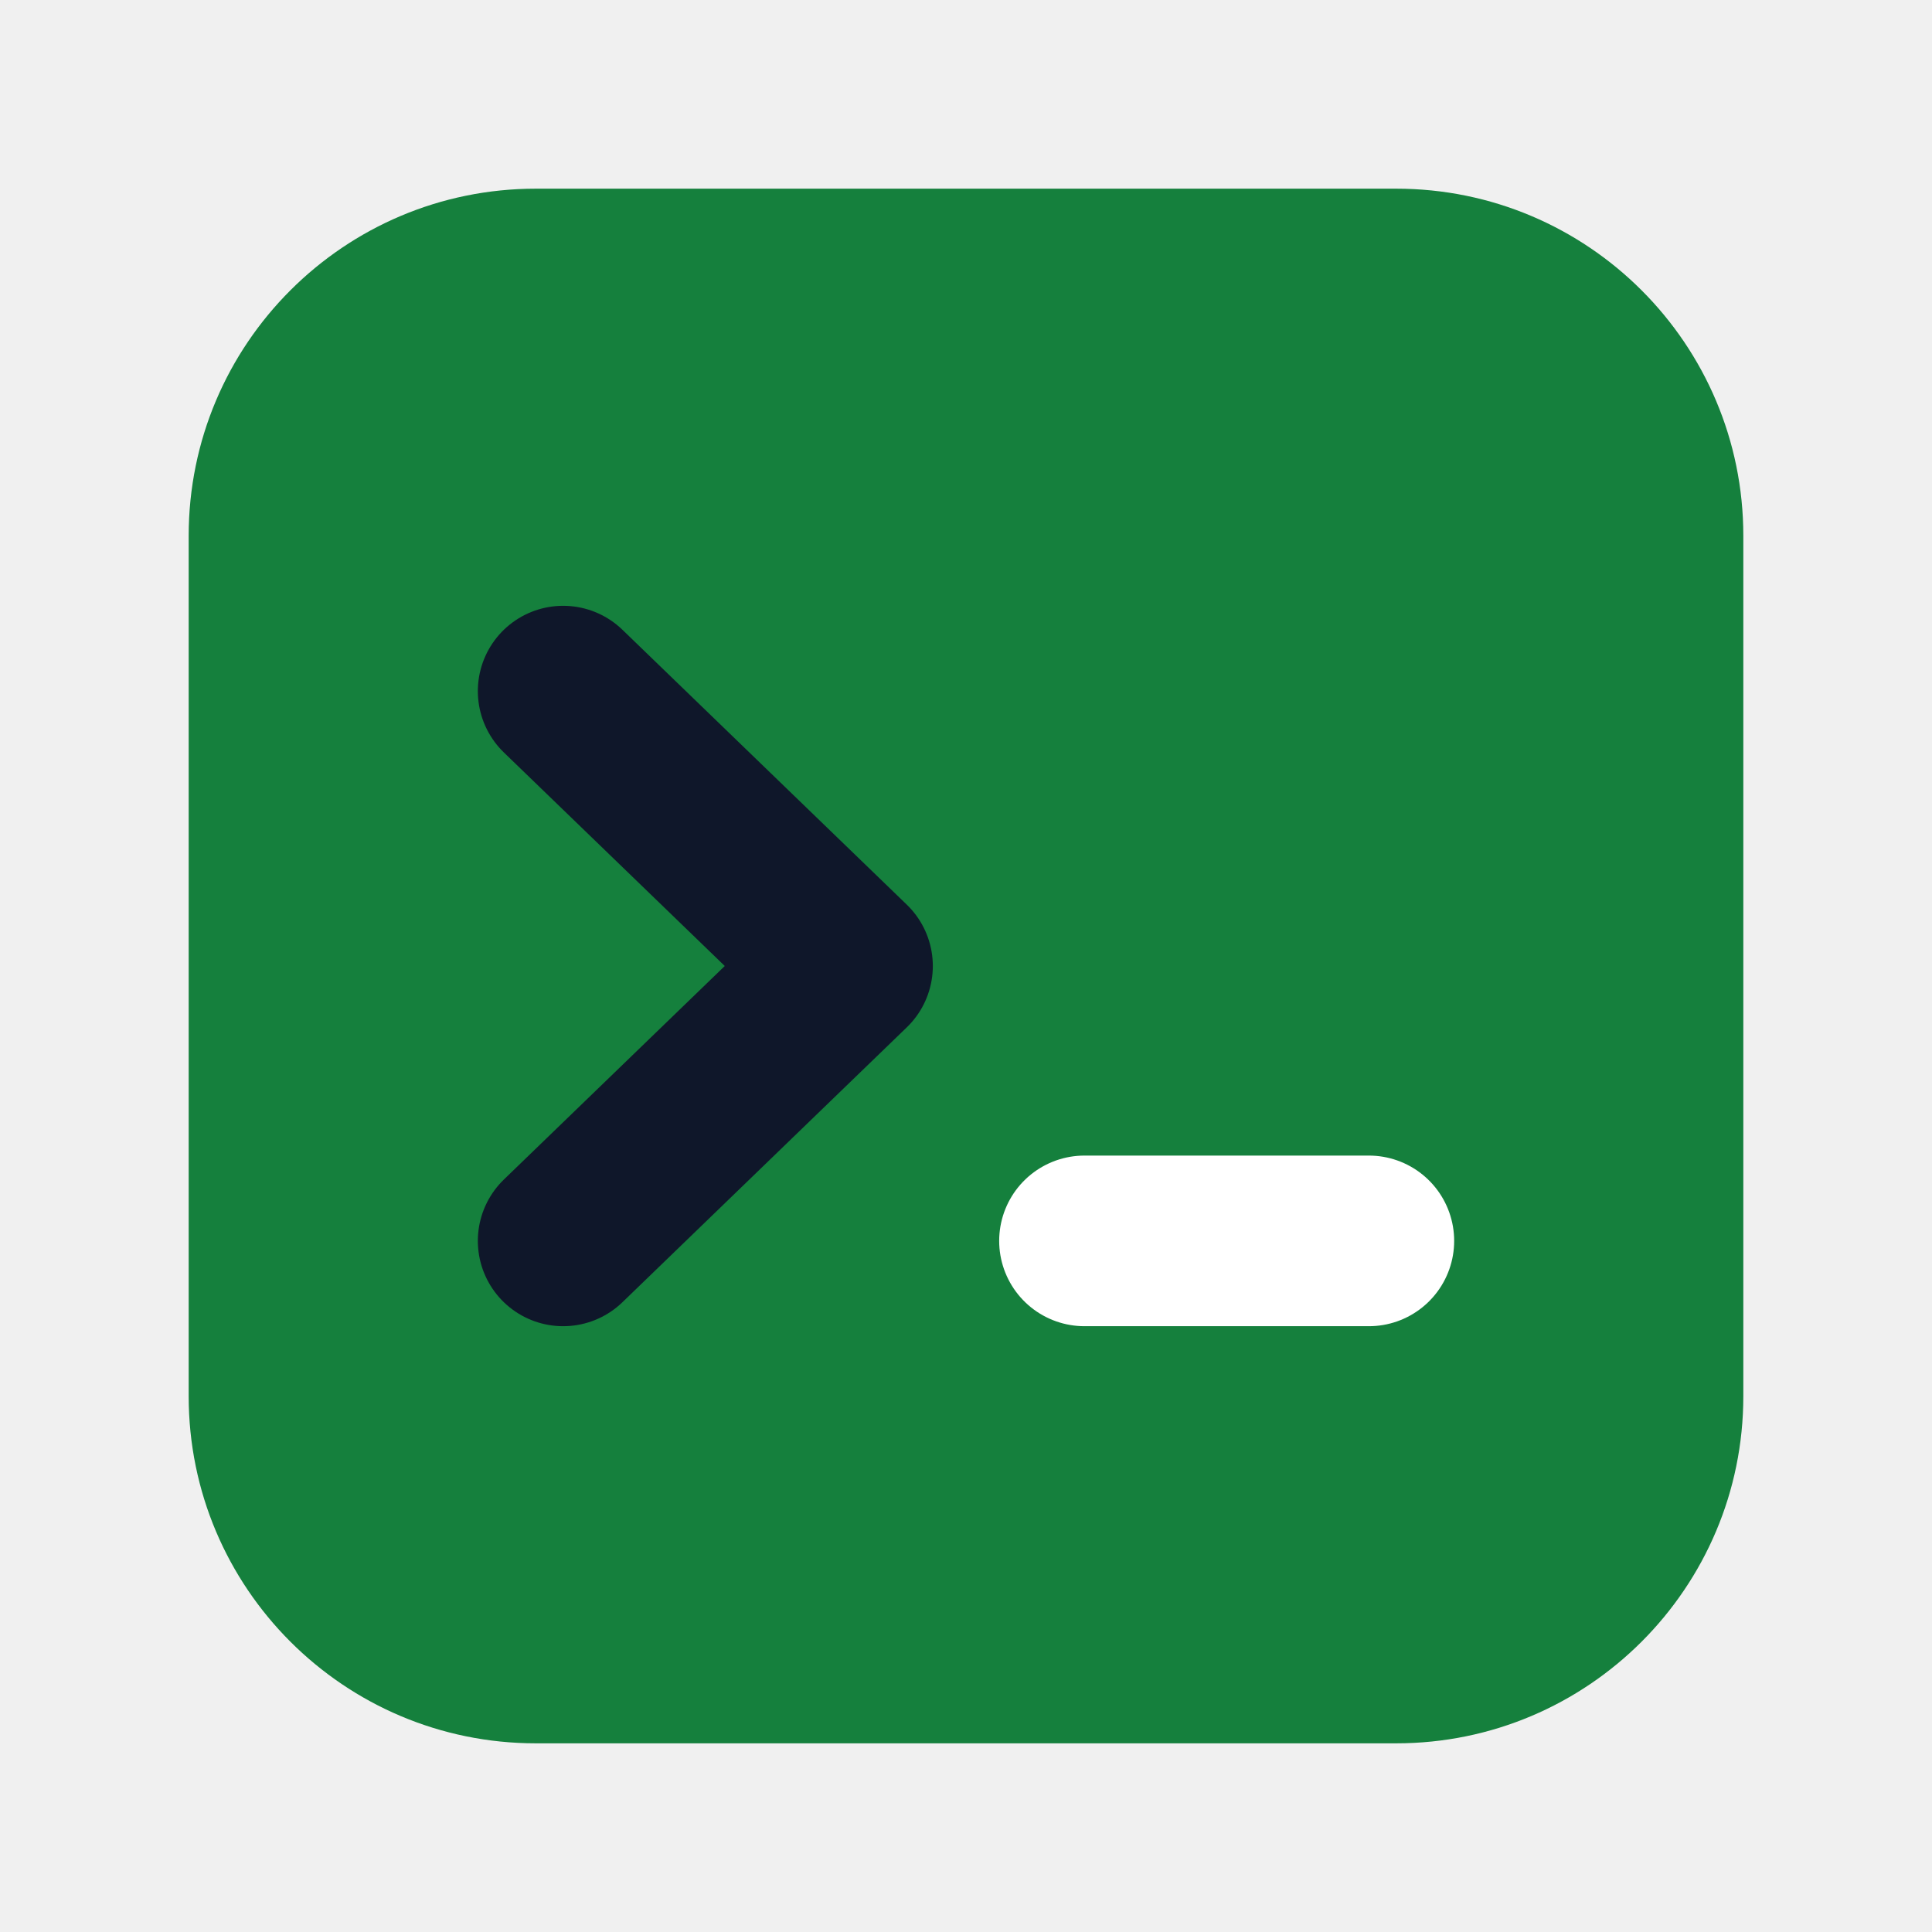
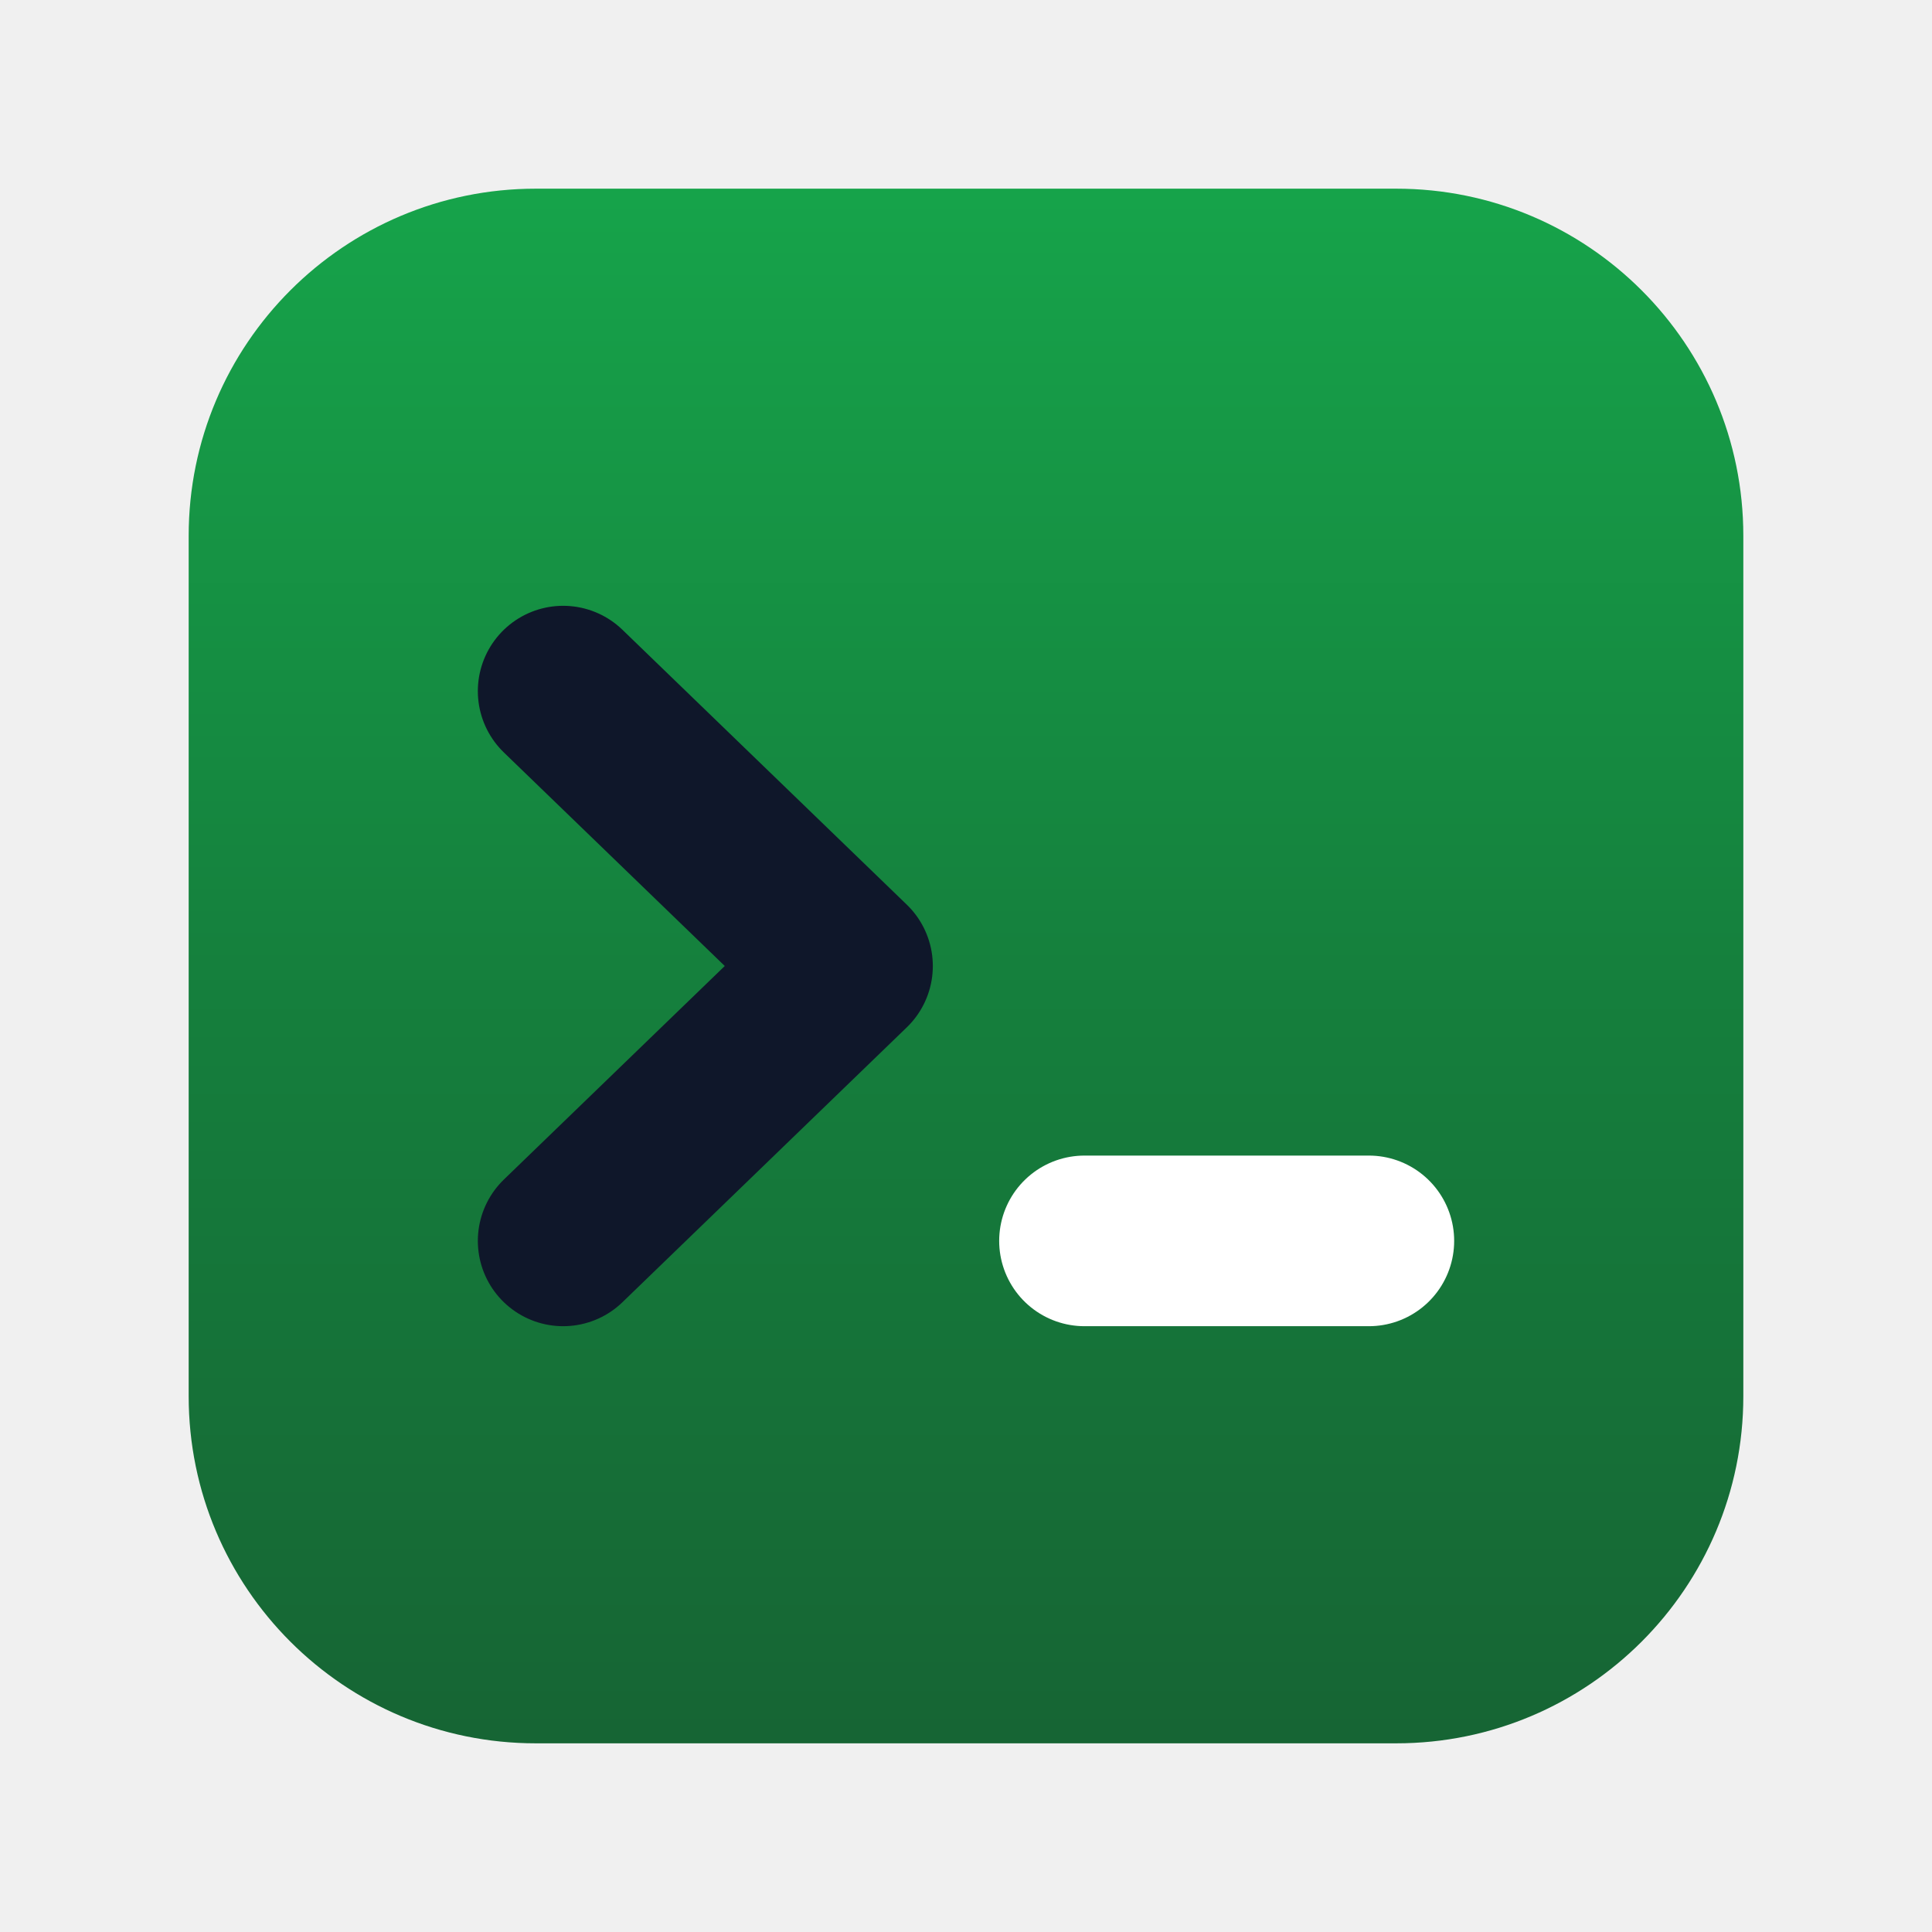
<svg xmlns="http://www.w3.org/2000/svg" width="512" height="512" viewBox="0 0 512 512">
-   <rect x="50" y="50" width="412" height="412" rx="92" fill="#15803d" />
+   <defs>
+     <linearGradient id="bg" x1="0" y1="0" x2="0" y2="1">
+       <stop offset="0" stop-color="#16a34a" />
+       <stop offset="0.5" stop-color="#15803d" />
+       <stop offset="1" stop-color="#166534" />
+     </linearGradient>
+   </defs>
+   <rect x="50" y="50" width="412" height="412" rx="92" fill="url(#bg)" />
  <g transform="translate(256,256) scale(0.628) translate(-290,-256)" fill="none" stroke-width="72" stroke-linecap="round" stroke-linejoin="round">
    <path d="M120 140 L240 256 L120 372" stroke="#0f172a" />
    <path d="M340 372 L460 372" stroke="#ffffff" />
  </g>
</svg>
